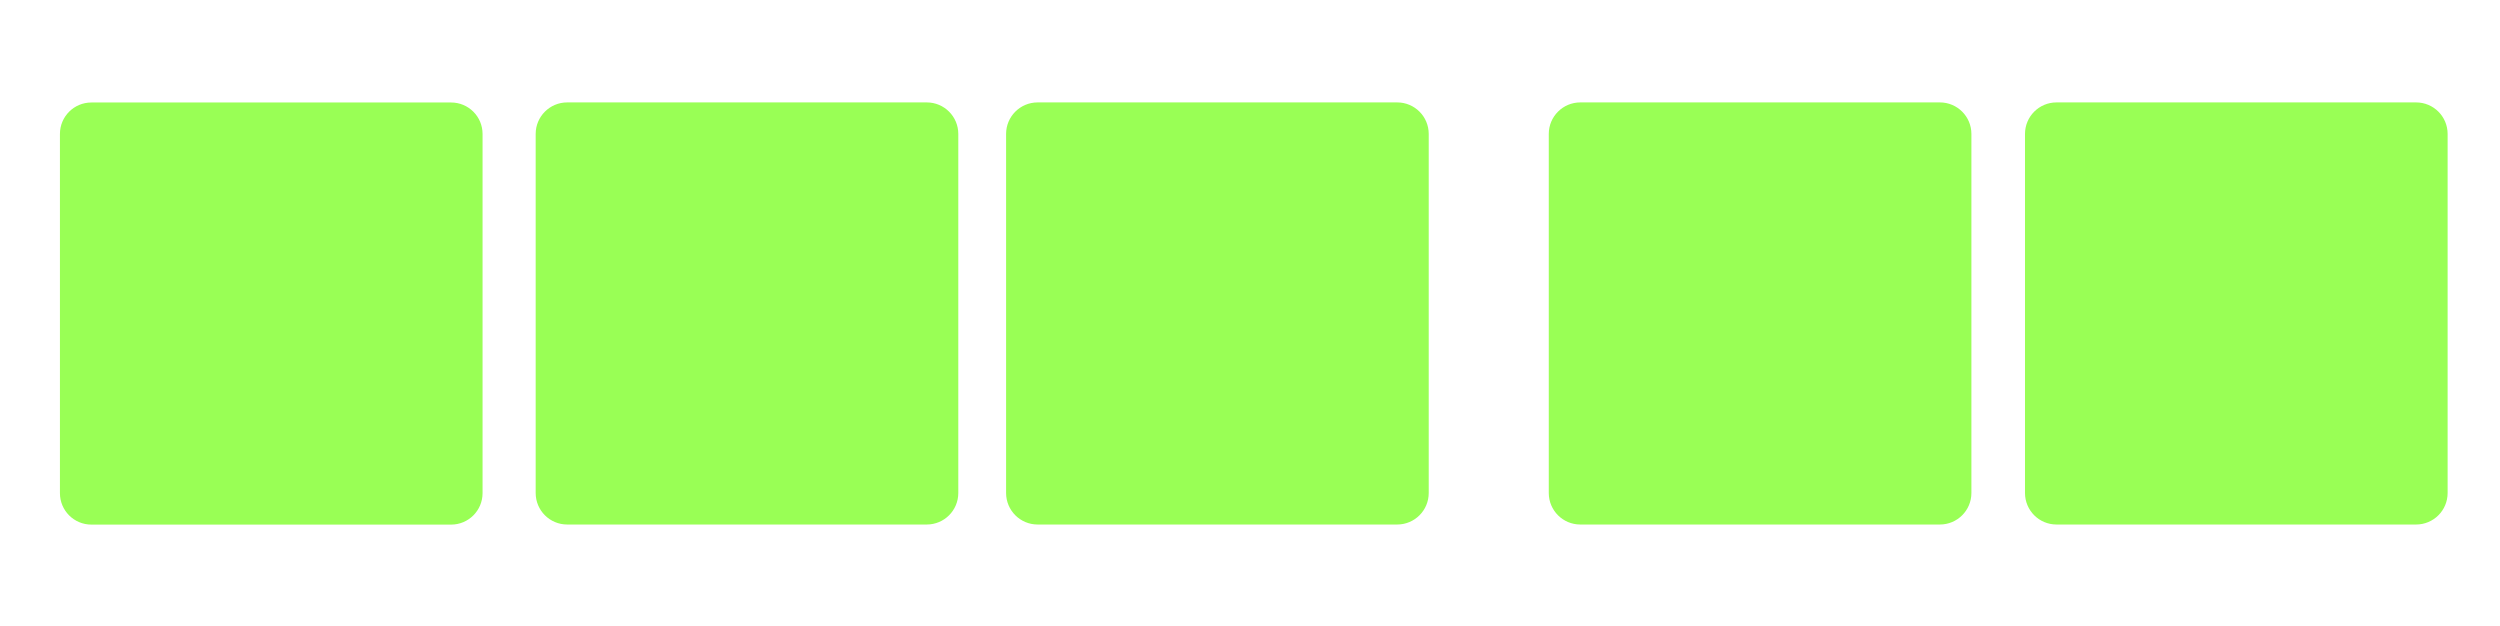
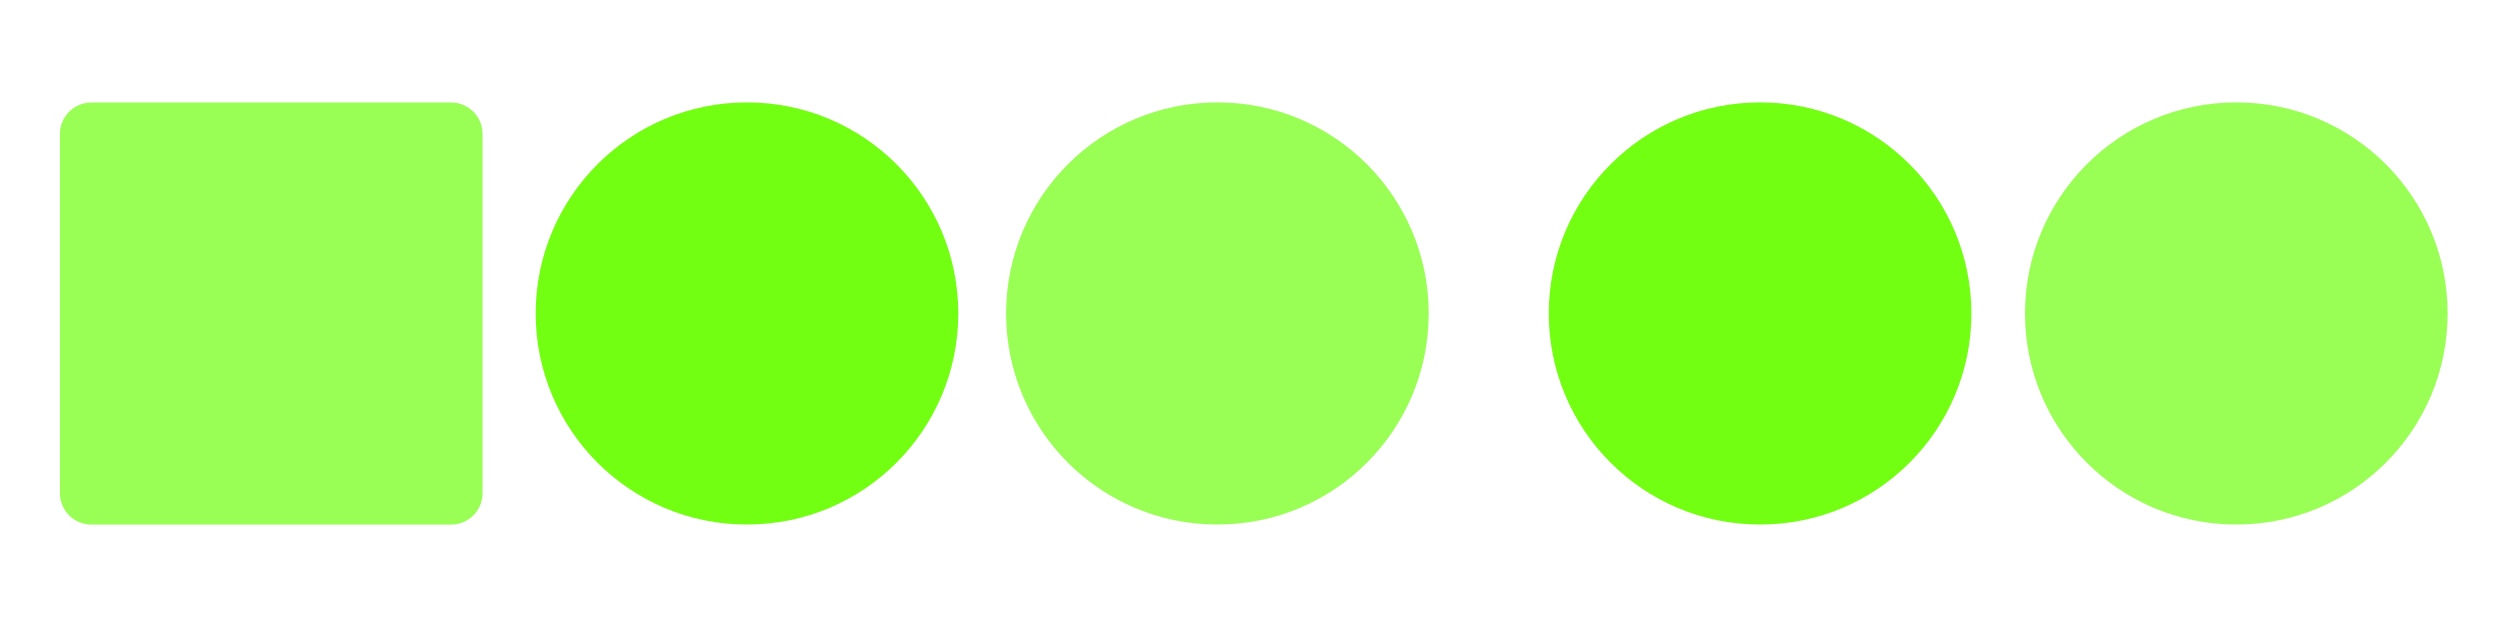
- <svg xmlns="http://www.w3.org/2000/svg" xmlns:xlink="http://www.w3.org/1999/xlink" version="1.1" id="svg4428" height="29.867" width="119.467">
+ <svg xmlns="http://www.w3.org/2000/svg" xmlns:xlink="http://www.w3.org/1999/xlink" width="119.467" height="29.867" id="svg4428" version="1.1">
  <defs id="defs4430">
    <linearGradient id="linearGradient3913">
-       <stop id="stop3915" offset="0" style="stop-color:#ffffff;stop-opacity:1;" />
-       <stop style="stop-color:#ffffff;stop-opacity:0.498;" offset="0.5" id="stop3921" />
-       <stop id="stop3917" offset="1" style="stop-color:#ffffff;stop-opacity:0;" />
+       <stop style="stop-color:#ffffff;stop-opacity:1;" offset="0" id="stop3915" />
+       <stop id="stop3921" offset="0.5" style="stop-color:#ffffff;stop-opacity:0.498;" />
+       <stop style="stop-color:#ffffff;stop-opacity:0;" offset="1" id="stop3917" />
    </linearGradient>
    <linearGradient id="linearGradient3868">
-       <stop id="stop3870" offset="0" style="stop-color:#5a5a5a;stop-opacity:1;" />
-       <stop id="stop3872" offset="1" style="stop-color:#646464;stop-opacity:1;" />
+       <stop style="stop-color:#5a5a5a;stop-opacity:1;" offset="0" id="stop3870" />
+       <stop style="stop-color:#646464;stop-opacity:1;" offset="1" id="stop3872" />
    </linearGradient>
    <linearGradient id="linearGradient3813">
-       <stop id="stop3815" offset="0" style="stop-color:#666666;stop-opacity:1;" />
-       <stop id="stop3817" offset="1" style="stop-color:#636363;stop-opacity:1;" />
+       <stop style="stop-color:#666666;stop-opacity:1;" offset="0" id="stop3815" />
+       <stop style="stop-color:#636363;stop-opacity:1;" offset="1" id="stop3817" />
    </linearGradient>
    <linearGradient id="linearGradient3787">
-       <stop id="stop3789" offset="0" style="stop-color:#e5e5df;stop-opacity:1;" />
-       <stop id="stop3791" offset="1" style="stop-color:#dadad4;stop-opacity:1;" />
+       <stop style="stop-color:#e5e5df;stop-opacity:1;" offset="0" id="stop3789" />
+       <stop style="stop-color:#dadad4;stop-opacity:1;" offset="1" id="stop3791" />
    </linearGradient>
    <linearGradient id="linearGradient3806-3-5-6">
-       <stop id="stop3808-6-9-1" offset="0" style="stop-color:#303030;stop-opacity:1;" />
-       <stop id="stop3810-4-6-3" offset="1" style="stop-color:#232323;stop-opacity:1;" />
+       <stop style="stop-color:#303030;stop-opacity:1;" offset="0" id="stop3808-6-9-1" />
+       <stop style="stop-color:#232323;stop-opacity:1;" offset="1" id="stop3810-4-6-3" />
    </linearGradient>
-     <linearGradient gradientUnits="userSpaceOnUse" y2="1032.362" x2="40" y1="1044.362" x1="40" id="linearGradient3793" xlink:href="#linearGradient3787" />
-     <linearGradient gradientTransform="matrix(1.166667,0,0,1.076923,-6.5,-80.33555)" y2="1032.362" x2="40" y1="1044.362" x1="40" gradientUnits="userSpaceOnUse" id="linearGradient3828" xlink:href="#linearGradient3787" />
-     <linearGradient y2="1032.362" x2="40" y1="1044.362" x1="40" gradientTransform="matrix(1.166667,0,0,1.076923,-35.5,-1105.698)" gradientUnits="userSpaceOnUse" id="linearGradient3835" xlink:href="#linearGradient3787-8" />
-     <linearGradient y2="1032.362" x2="40" y1="1044.362" x1="40" gradientTransform="matrix(1.166667,0,0,1.076923,-35.5,-1105.698)" gradientUnits="userSpaceOnUse" id="linearGradient3835-4" xlink:href="#linearGradient3787-8" />
+     <linearGradient xlink:href="#linearGradient3787" id="linearGradient3793" x1="40" y1="1044.362" x2="40" y2="1032.362" gradientUnits="userSpaceOnUse" />
+     <linearGradient xlink:href="#linearGradient3787" id="linearGradient3828" gradientUnits="userSpaceOnUse" x1="40" y1="1044.362" x2="40" y2="1032.362" gradientTransform="matrix(1.166667,0,0,1.076923,-6.5,-80.33555)" />
+     <linearGradient xlink:href="#linearGradient3787-8" id="linearGradient3835" gradientUnits="userSpaceOnUse" gradientTransform="matrix(1.166667,0,0,1.076923,-35.5,-1105.698)" x1="40" y1="1044.362" x2="40" y2="1032.362" />
+     <linearGradient xlink:href="#linearGradient3787-8" id="linearGradient3835-4" gradientUnits="userSpaceOnUse" gradientTransform="matrix(1.166667,0,0,1.076923,-35.5,-1105.698)" x1="40" y1="1044.362" x2="40" y2="1032.362" />
    <linearGradient id="linearGradient3787-8">
-       <stop id="stop3789-2" offset="0" style="stop-color:#f5f5ee;stop-opacity:1;" />
-       <stop id="stop3791-6" offset="1" style="stop-color:#e6e6df;stop-opacity:1;" />
+       <stop style="stop-color:#f5f5ee;stop-opacity:1;" offset="0" id="stop3789-2" />
+       <stop style="stop-color:#e6e6df;stop-opacity:1;" offset="1" id="stop3791-6" />
    </linearGradient>
-     <linearGradient y2="1032.362" x2="40" y1="1044.362" x1="40" gradientTransform="matrix(1.166667,0,0,1.076923,-35.5,-1105.698)" gradientUnits="userSpaceOnUse" id="linearGradient3835-3" xlink:href="#linearGradient3787-8" />
+     <linearGradient xlink:href="#linearGradient3787-8" id="linearGradient3835-3" gradientUnits="userSpaceOnUse" gradientTransform="matrix(1.166667,0,0,1.076923,-35.5,-1105.698)" x1="40" y1="1044.362" x2="40" y2="1032.362" />
    <linearGradient id="linearGradient3787-7">
-       <stop id="stop3789-3" offset="0" style="stop-color:#f5f5ee;stop-opacity:1;" />
-       <stop id="stop3791-3" offset="1" style="stop-color:#e6e6e0;stop-opacity:1;" />
+       <stop style="stop-color:#f5f5ee;stop-opacity:1;" offset="0" id="stop3789-3" />
+       <stop style="stop-color:#e6e6e0;stop-opacity:1;" offset="1" id="stop3791-3" />
    </linearGradient>
-     <linearGradient gradientUnits="userSpaceOnUse" y2="8.25" x2="11" y1="15.75" x1="11" id="linearGradient3807" xlink:href="#linearGradient3787" />
-     <linearGradient gradientUnits="userSpaceOnUse" y2="8.8" x2="29.5" y1="15.2" x1="29.5" id="linearGradient3819" xlink:href="#linearGradient3813" />
-     <linearGradient gradientUnits="userSpaceOnUse" y2="15.889" x2="10" y1="7" x1="10" id="linearGradient3807-1" xlink:href="#linearGradient4231" />
+     <linearGradient xlink:href="#linearGradient3787" id="linearGradient3807" x1="11" y1="15.75" x2="11" y2="8.25" gradientUnits="userSpaceOnUse" />
+     <linearGradient xlink:href="#linearGradient3813" id="linearGradient3819" x1="29.5" y1="15.2" x2="29.5" y2="8.8" gradientUnits="userSpaceOnUse" />
+     <linearGradient xlink:href="#linearGradient4231" id="linearGradient3807-1" x1="10" y1="7" x2="10" y2="15.889" gradientUnits="userSpaceOnUse" />
    <linearGradient id="linearGradient4231">
-       <stop style="stop-color:#e7e7e1;stop-opacity:1;" offset="0" id="stop4233" />
-       <stop style="stop-color:#dadad3;stop-opacity:1;" offset="1" id="stop4239" />
+       <stop id="stop4233" offset="0" style="stop-color:#e7e7e1;stop-opacity:1;" />
+       <stop id="stop4239" offset="1" style="stop-color:#dadad3;stop-opacity:1;" />
    </linearGradient>
-     <linearGradient gradientUnits="userSpaceOnUse" y2="7" x2="10" y1="15.889" x1="10" id="linearGradient3807-1-1" xlink:href="#linearGradient4231-1" />
+     <linearGradient xlink:href="#linearGradient4231-1" id="linearGradient3807-1-1" x1="10" y1="15.889" x2="10" y2="7" gradientUnits="userSpaceOnUse" />
    <linearGradient id="linearGradient4231-1">
-       <stop style="stop-color:#e5e5de;stop-opacity:1;" offset="0" id="stop4233-6" />
-       <stop style="stop-color:#dadad3;stop-opacity:1;" offset="1" id="stop4239-7" />
+       <stop id="stop4233-6" offset="0" style="stop-color:#e5e5de;stop-opacity:1;" />
+       <stop id="stop4239-7" offset="1" style="stop-color:#dadad3;stop-opacity:1;" />
    </linearGradient>
    <linearGradient id="linearGradient4363">
-       <stop id="stop4365" offset="0" style="stop-color:#979791;stop-opacity:1;" />
-       <stop id="stop4367" offset="1" style="stop-color:#dadad4;stop-opacity:0;" />
+       <stop style="stop-color:#979791;stop-opacity:1;" offset="0" id="stop4365" />
+       <stop style="stop-color:#dadad4;stop-opacity:0;" offset="1" id="stop4367" />
    </linearGradient>
    <linearGradient id="linearGradient4363-7">
-       <stop id="stop4365-9" offset="0" style="stop-color:#f5f5ef;stop-opacity:1;" />
-       <stop id="stop4367-8" offset="1" style="stop-color:#dadad4;stop-opacity:0;" />
+       <stop style="stop-color:#f5f5ef;stop-opacity:1;" offset="0" id="stop4365-9" />
+       <stop style="stop-color:#dadad4;stop-opacity:0;" offset="1" id="stop4367-8" />
    </linearGradient>
-     <linearGradient y2="58" x2="248.632" y1="79" x1="248.632" gradientTransform="matrix(1.1875,0,0,1,-41.25,0)" gradientUnits="userSpaceOnUse" id="linearGradient4361" xlink:href="#linearGradient4231-7" />
+     <linearGradient xlink:href="#linearGradient4231-7" id="linearGradient4361" gradientUnits="userSpaceOnUse" gradientTransform="matrix(1.1875,0,0,1,-41.25,0)" x1="248.632" y1="79" x2="248.632" y2="58" />
    <linearGradient id="linearGradient4231-7">
-       <stop style="stop-color:#e6e6df;stop-opacity:1;" offset="0" id="stop4233-4" />
-       <stop style="stop-color:#d1d1ca;stop-opacity:1;" offset="1" id="stop4239-8" />
+       <stop id="stop4233-4" offset="0" style="stop-color:#e6e6df;stop-opacity:1;" />
+       <stop id="stop4239-8" offset="1" style="stop-color:#d1d1ca;stop-opacity:1;" />
    </linearGradient>
-     <linearGradient y2="58" x2="248.632" y1="79" x1="248.632" gradientTransform="matrix(1.1875,0,0,1,-262.25,-55.99998)" gradientUnits="userSpaceOnUse" id="linearGradient3127" xlink:href="#linearGradient4231-7" />
-     <linearGradient y2="58" x2="248.632" y1="79" x1="248.632" gradientTransform="matrix(1.1875,0,0,1,-262.25,-55.99998)" gradientUnits="userSpaceOnUse" id="linearGradient3154" xlink:href="#linearGradient4231-7" />
-     <linearGradient y2="58" x2="248.632" y1="79" x1="248.632" gradientTransform="matrix(1.1875,0,0,1,-249.25,-54.99998)" gradientUnits="userSpaceOnUse" id="linearGradient3159" xlink:href="#linearGradient4231-7" />
-     <linearGradient y2="58" x2="248.632" y1="79" x1="248.632" gradientTransform="matrix(1.1875,0,0,1,-262.25,-55.99998)" gradientUnits="userSpaceOnUse" id="linearGradient3159-0" xlink:href="#linearGradient4231-7-9" />
+     <linearGradient xlink:href="#linearGradient4231-7" id="linearGradient3127" gradientUnits="userSpaceOnUse" gradientTransform="matrix(1.1875,0,0,1,-262.25,-55.99998)" x1="248.632" y1="79" x2="248.632" y2="58" />
+     <linearGradient xlink:href="#linearGradient4231-7" id="linearGradient3154" gradientUnits="userSpaceOnUse" gradientTransform="matrix(1.1875,0,0,1,-262.25,-55.99998)" x1="248.632" y1="79" x2="248.632" y2="58" />
+     <linearGradient xlink:href="#linearGradient4231-7" id="linearGradient3159" gradientUnits="userSpaceOnUse" gradientTransform="matrix(1.1875,0,0,1,-249.25,-54.99998)" x1="248.632" y1="79" x2="248.632" y2="58" />
+     <linearGradient xlink:href="#linearGradient4231-7-9" id="linearGradient3159-0" gradientUnits="userSpaceOnUse" gradientTransform="matrix(1.1875,0,0,1,-262.25,-55.99998)" x1="248.632" y1="79" x2="248.632" y2="58" />
    <linearGradient id="linearGradient4231-7-9">
-       <stop style="stop-color:#e6e6df;stop-opacity:1;" offset="0" id="stop4233-4-2" />
-       <stop style="stop-color:#d1d1ca;stop-opacity:1;" offset="1" id="stop4239-8-9" />
+       <stop id="stop4233-4-2" offset="0" style="stop-color:#e6e6df;stop-opacity:1;" />
+       <stop id="stop4239-8-9" offset="1" style="stop-color:#d1d1ca;stop-opacity:1;" />
    </linearGradient>
    <linearGradient id="linearGradient4231-5">
-       <stop style="stop-color:#e5e5de;stop-opacity:1;" offset="0" id="stop4233-41" />
-       <stop style="stop-color:#dadad3;stop-opacity:1;" offset="1" id="stop4239-73" />
+       <stop id="stop4233-41" offset="0" style="stop-color:#e5e5de;stop-opacity:1;" />
+       <stop id="stop4239-73" offset="1" style="stop-color:#dadad3;stop-opacity:1;" />
    </linearGradient>
-     <linearGradient y2="58" x2="248.632" y1="79" x1="248.632" gradientTransform="matrix(1.1875,0,0,1,-262.25,-55.99998)" gradientUnits="userSpaceOnUse" id="linearGradient3159-1" xlink:href="#linearGradient4231-7-7" />
+     <linearGradient xlink:href="#linearGradient4231-7-7" id="linearGradient3159-1" gradientUnits="userSpaceOnUse" gradientTransform="matrix(1.1875,0,0,1,-262.25,-55.99998)" x1="248.632" y1="79" x2="248.632" y2="58" />
    <linearGradient id="linearGradient4231-7-7">
-       <stop style="stop-color:#e6e6df;stop-opacity:1;" offset="0" id="stop4233-4-7" />
-       <stop style="stop-color:#d1d1ca;stop-opacity:1;" offset="1" id="stop4239-8-2" />
+       <stop id="stop4233-4-7" offset="0" style="stop-color:#e6e6df;stop-opacity:1;" />
+       <stop id="stop4239-8-2" offset="1" style="stop-color:#d1d1ca;stop-opacity:1;" />
    </linearGradient>
-     <linearGradient gradientUnits="userSpaceOnUse" y2="7" x2="10" y1="15.889" x1="10" id="linearGradient3807-1-7" xlink:href="#linearGradient4231-73" />
+     <linearGradient xlink:href="#linearGradient4231-73" id="linearGradient3807-1-7" x1="10" y1="15.889" x2="10" y2="7" gradientUnits="userSpaceOnUse" />
    <linearGradient id="linearGradient4231-73">
-       <stop style="stop-color:#e5e5de;stop-opacity:1;" offset="0" id="stop4233-1" />
-       <stop style="stop-color:#dadad3;stop-opacity:1;" offset="1" id="stop4239-85" />
+       <stop id="stop4233-1" offset="0" style="stop-color:#e5e5de;stop-opacity:1;" />
+       <stop id="stop4239-85" offset="1" style="stop-color:#dadad3;stop-opacity:1;" />
    </linearGradient>
  </defs>
  <g id="layer1">
-     <g id="active-center" style="fill:#99ff55">
-       <rect ry="1.502" y="4.898" x="2.864" height="20.171" width="20.196" id="rect907" style="opacity:1;fill:#99ff55;fill-opacity:1;stroke-width:1.261" />
+     <g style="fill:#99ff55" id="active-center">
+       <rect style="opacity:1;fill:#99ff55;fill-opacity:1;stroke-width:1.261" id="rect907" width="20.196" height="20.171" x="2.864" y="4.898" ry="1.502" />
    </g>
-     <g id="hover-center" style="fill:#99ff55">
-       <rect ry="1.506" style="opacity:1;fill:#99ff55;fill-opacity:1;stroke-width:1.261" id="rect909" width="20.196" height="20.171" x="25.598" y="4.894" />
+     <g style="fill:#72ff12;fill-opacity:1" id="hover-center">
+       <rect y="4.894" x="25.598" height="20.171" width="20.196" id="rect909" style="opacity:1;fill:#72ff12;fill-opacity:1;stroke-width:1.261" ry="10.085" />
    </g>
-     <g id="inactive-center" style="fill:#99ff55">
-       <rect ry="1.506" y="4.894" x="48.078" height="20.171" width="20.196" id="rect911" style="opacity:1;fill:#99ff55;fill-opacity:1;stroke-width:1.261" />
+     <g style="fill:#99ff55" id="inactive-center">
+       <rect style="opacity:1;fill:#99ff55;fill-opacity:1;stroke-width:1.261" id="rect911" width="20.196" height="20.171" x="48.078" y="4.894" ry="10.085" />
    </g>
-     <g id="pressed-center" style="fill:#99ff55">
-       <rect ry="1.506" style="opacity:1;fill:#99ff55;fill-opacity:1;stroke-width:1.261" id="rect913" width="20.196" height="20.171" x="74.011" y="4.894" />
+     <g style="fill:#72ff12;fill-opacity:1" id="pressed-center">
+       <rect y="4.894" x="74.011" height="20.171" width="20.196" id="rect913" style="opacity:1;fill:#72ff12;fill-opacity:1;stroke-width:1.261" ry="10.085" />
    </g>
-     <g id="deactivated-center" style="fill:#99ff55">
-       <rect ry="1.506" y="4.894" x="96.768" height="20.171" width="20.196" id="rect915" style="opacity:1;fill:#99ff55;fill-opacity:1;stroke-width:1.261" />
+     <g style="fill:#99ff55" id="deactivated-center">
+       <rect style="opacity:1;fill:#99ff55;fill-opacity:1;stroke-width:1.261" id="rect915" width="20.196" height="20.171" x="96.768" y="4.894" ry="10.085" />
    </g>
  </g>
</svg>
